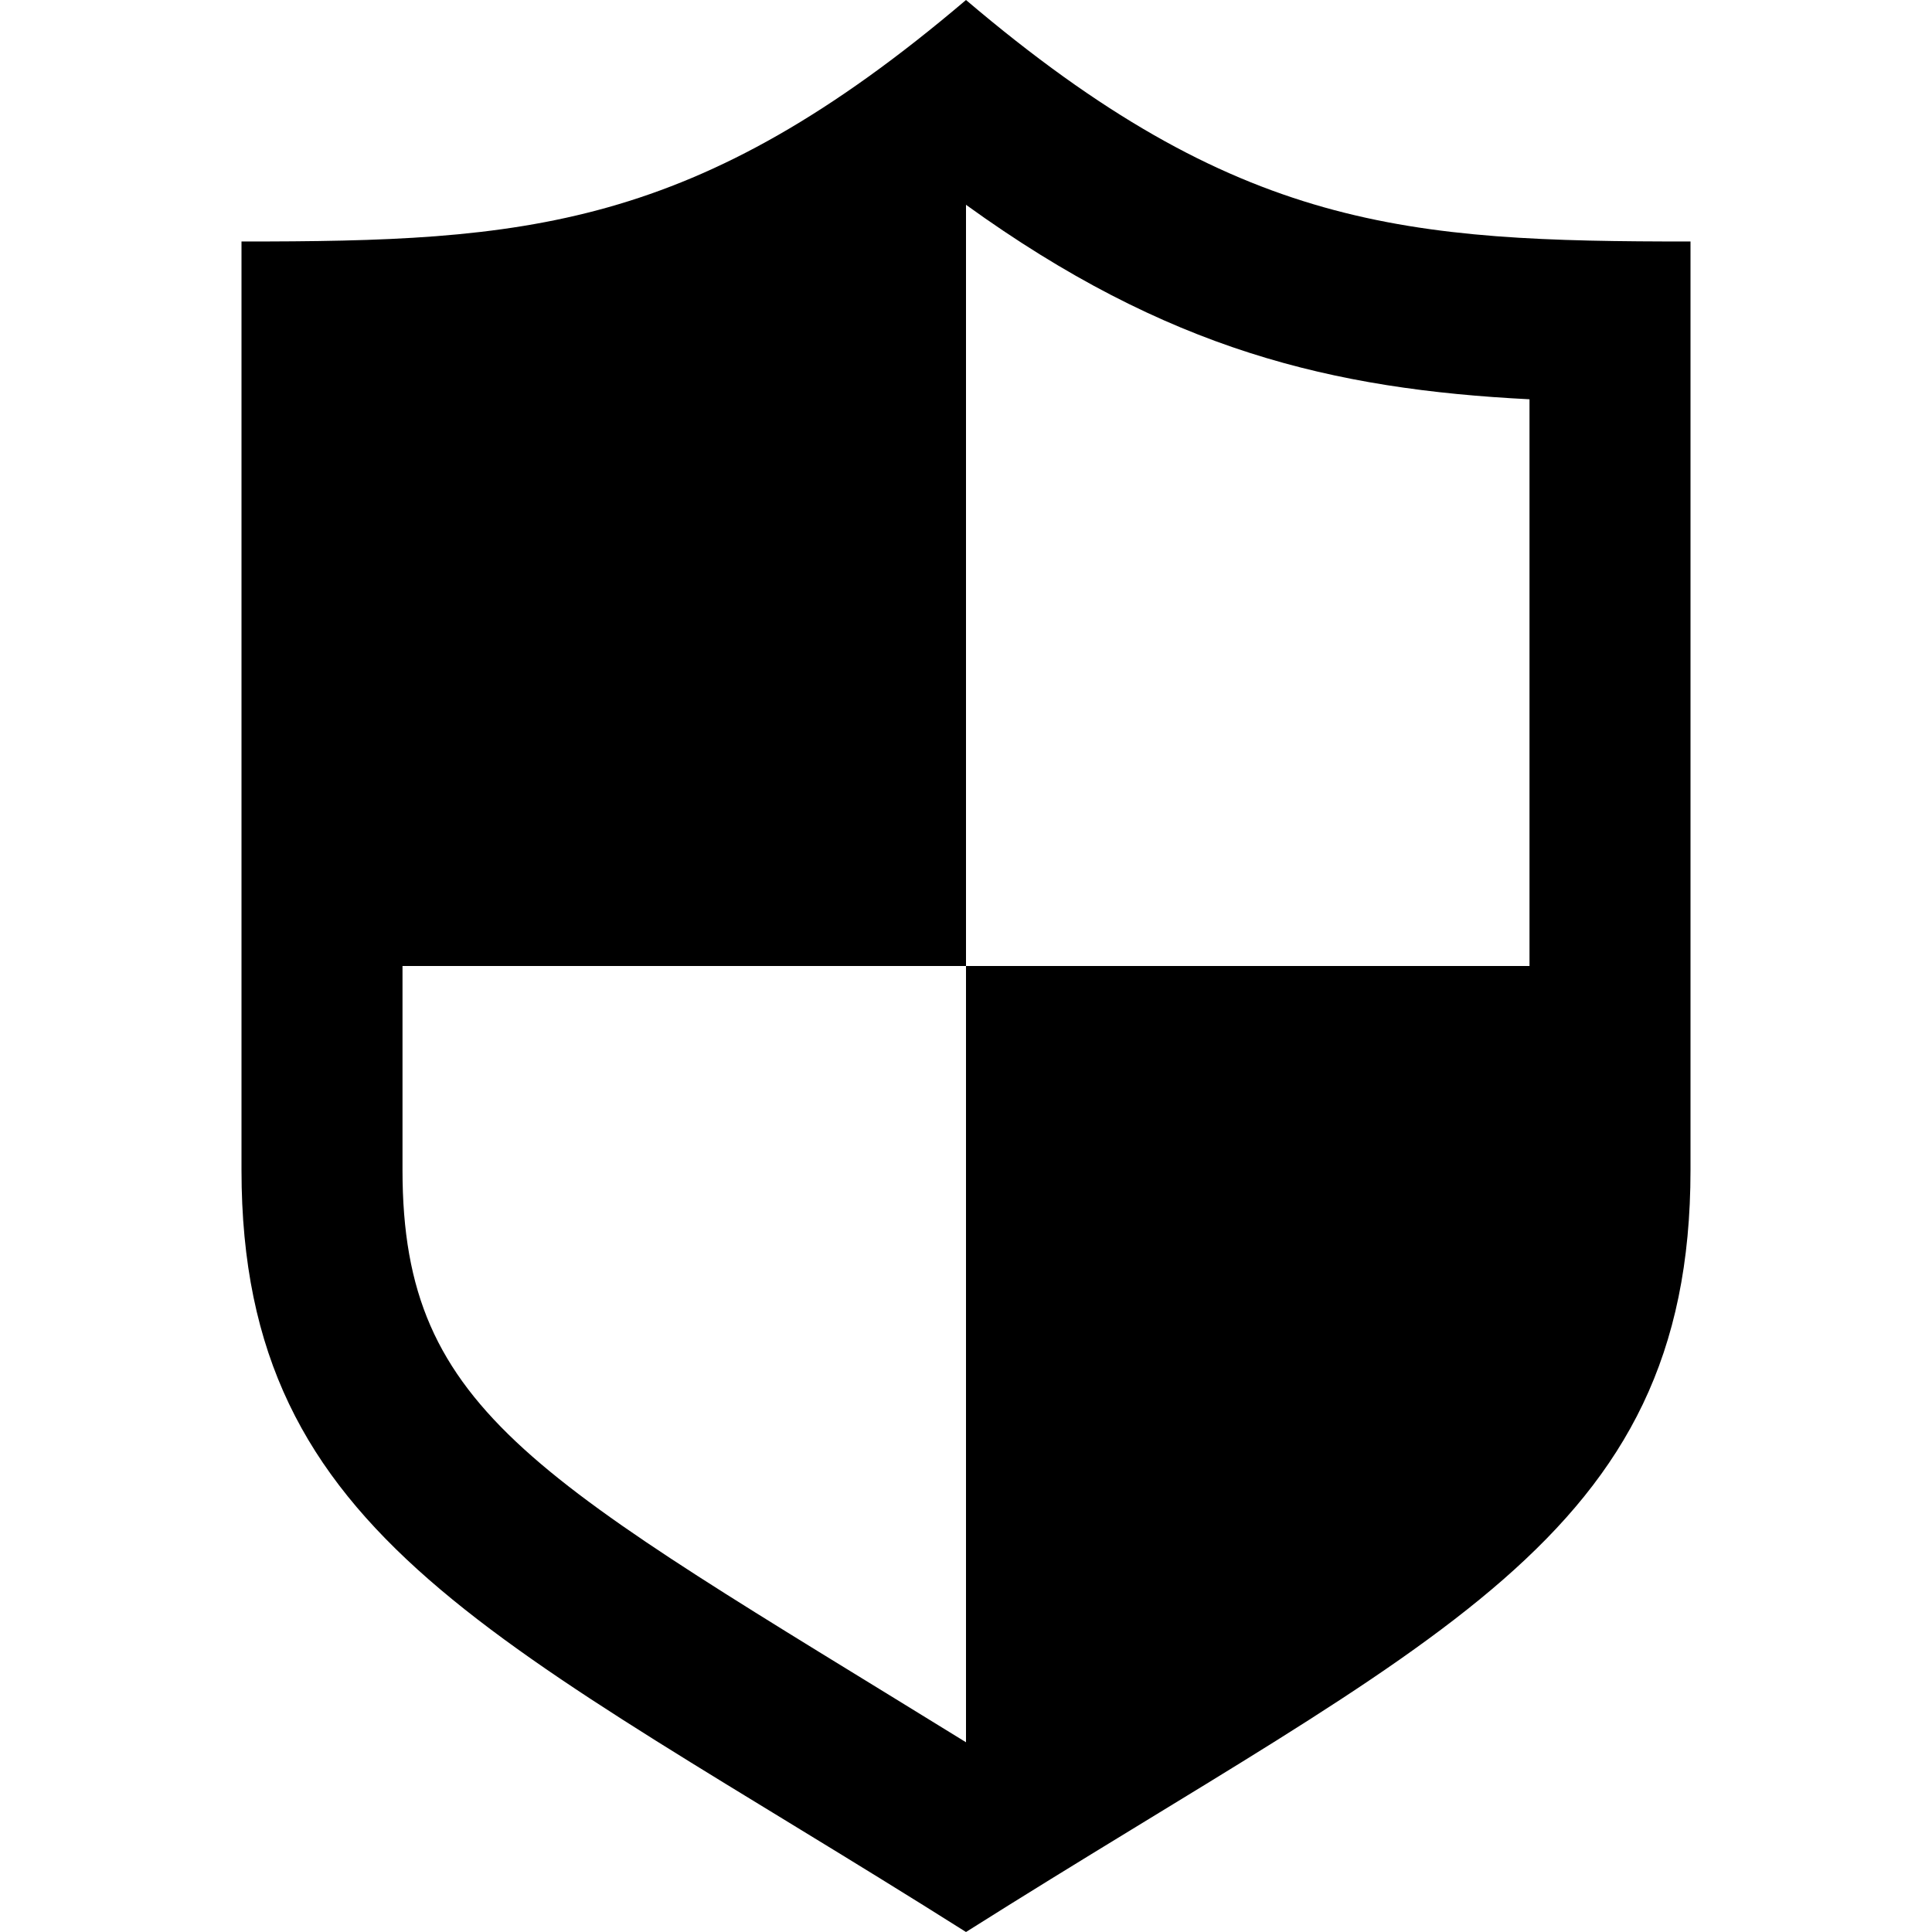
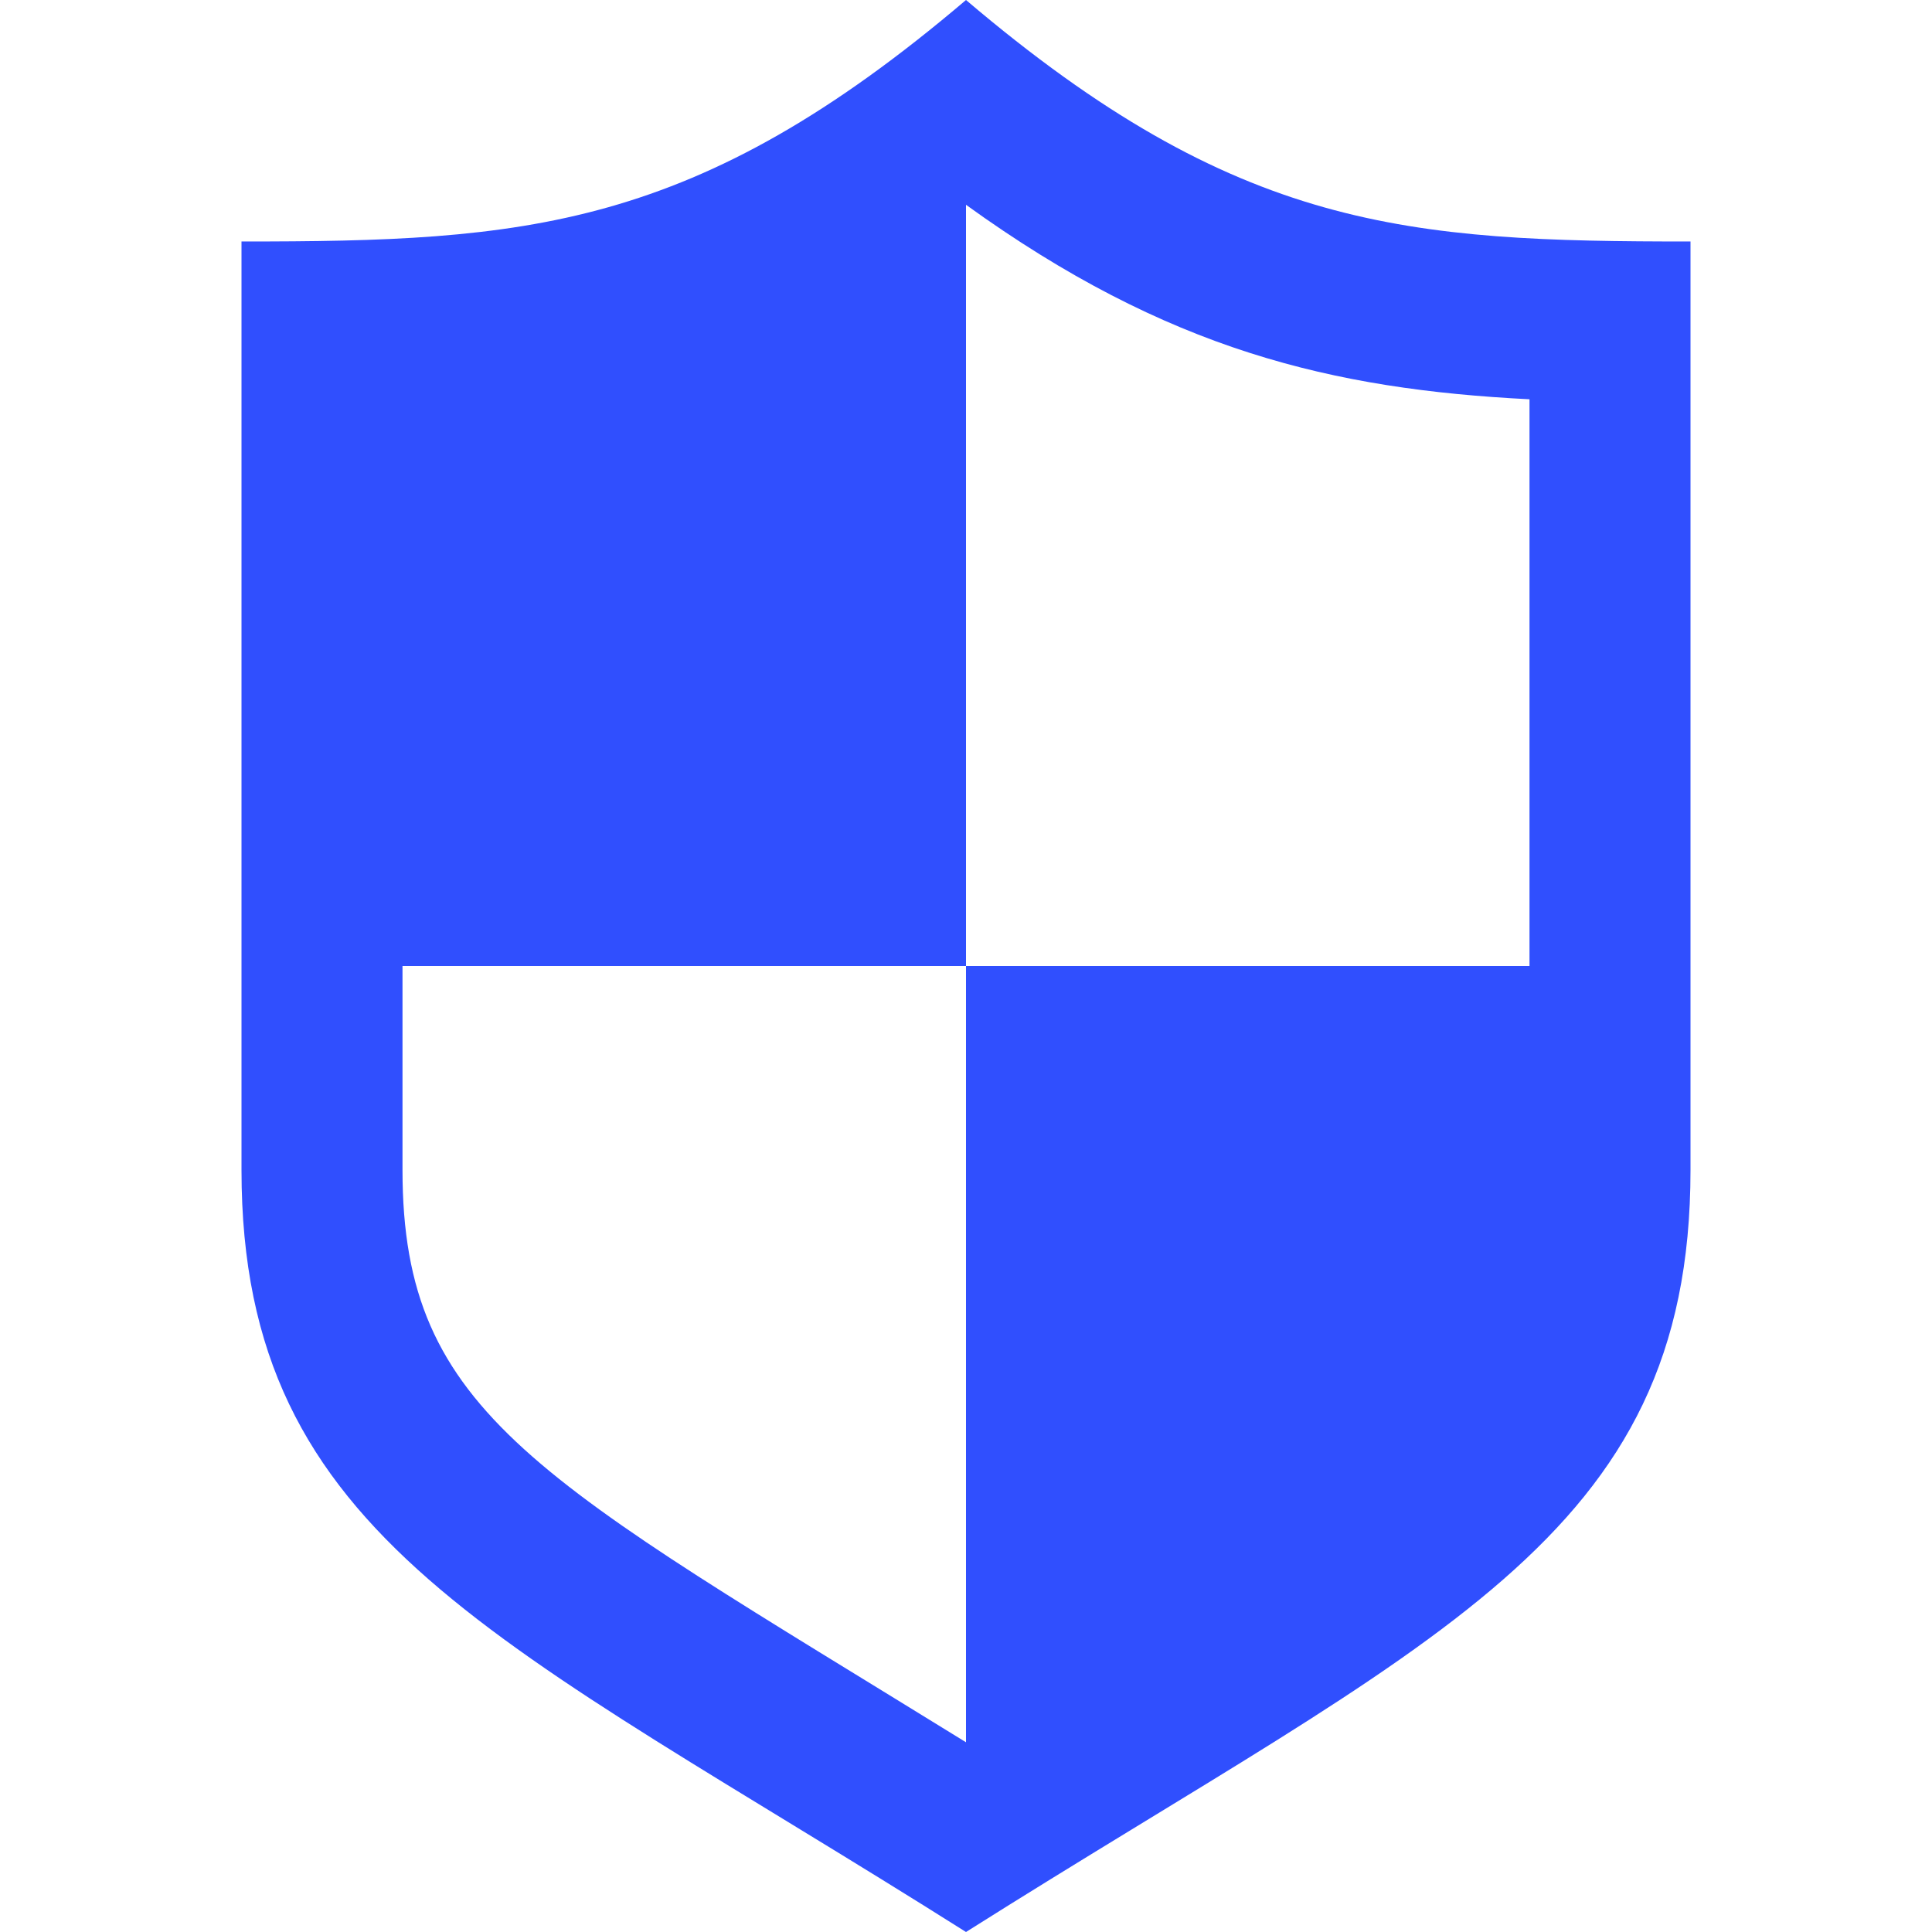
<svg xmlns="http://www.w3.org/2000/svg" width="24" height="24" viewBox="0 0 24 24">
-   <path fill="currentColor" d="M12 0c-3.371 2.866-5.484 3-9 3v11.535c0 4.603 3.203 5.804 9 9.465 5.797-3.661 9-4.862 9-9.465v-11.535c-3.516 0-5.629-.134-9-3zm-7 14.535v-2.535h7v-9.456c2.5 1.805 4.554 2.292 7 2.416v7.04h-7v9.643c-5.31-3.278-7-4.065-7-7.108z" />
+   <path fill="#304ffe" d="M12 0c-3.371 2.866-5.484 3-9 3v11.535c0 4.603 3.203 5.804 9 9.465 5.797-3.661 9-4.862 9-9.465v-11.535c-3.516 0-5.629-.134-9-3zm-7 14.535v-2.535h7v-9.456c2.5 1.805 4.554 2.292 7 2.416v7.04h-7v9.643c-5.31-3.278-7-4.065-7-7.108z" />
</svg>
